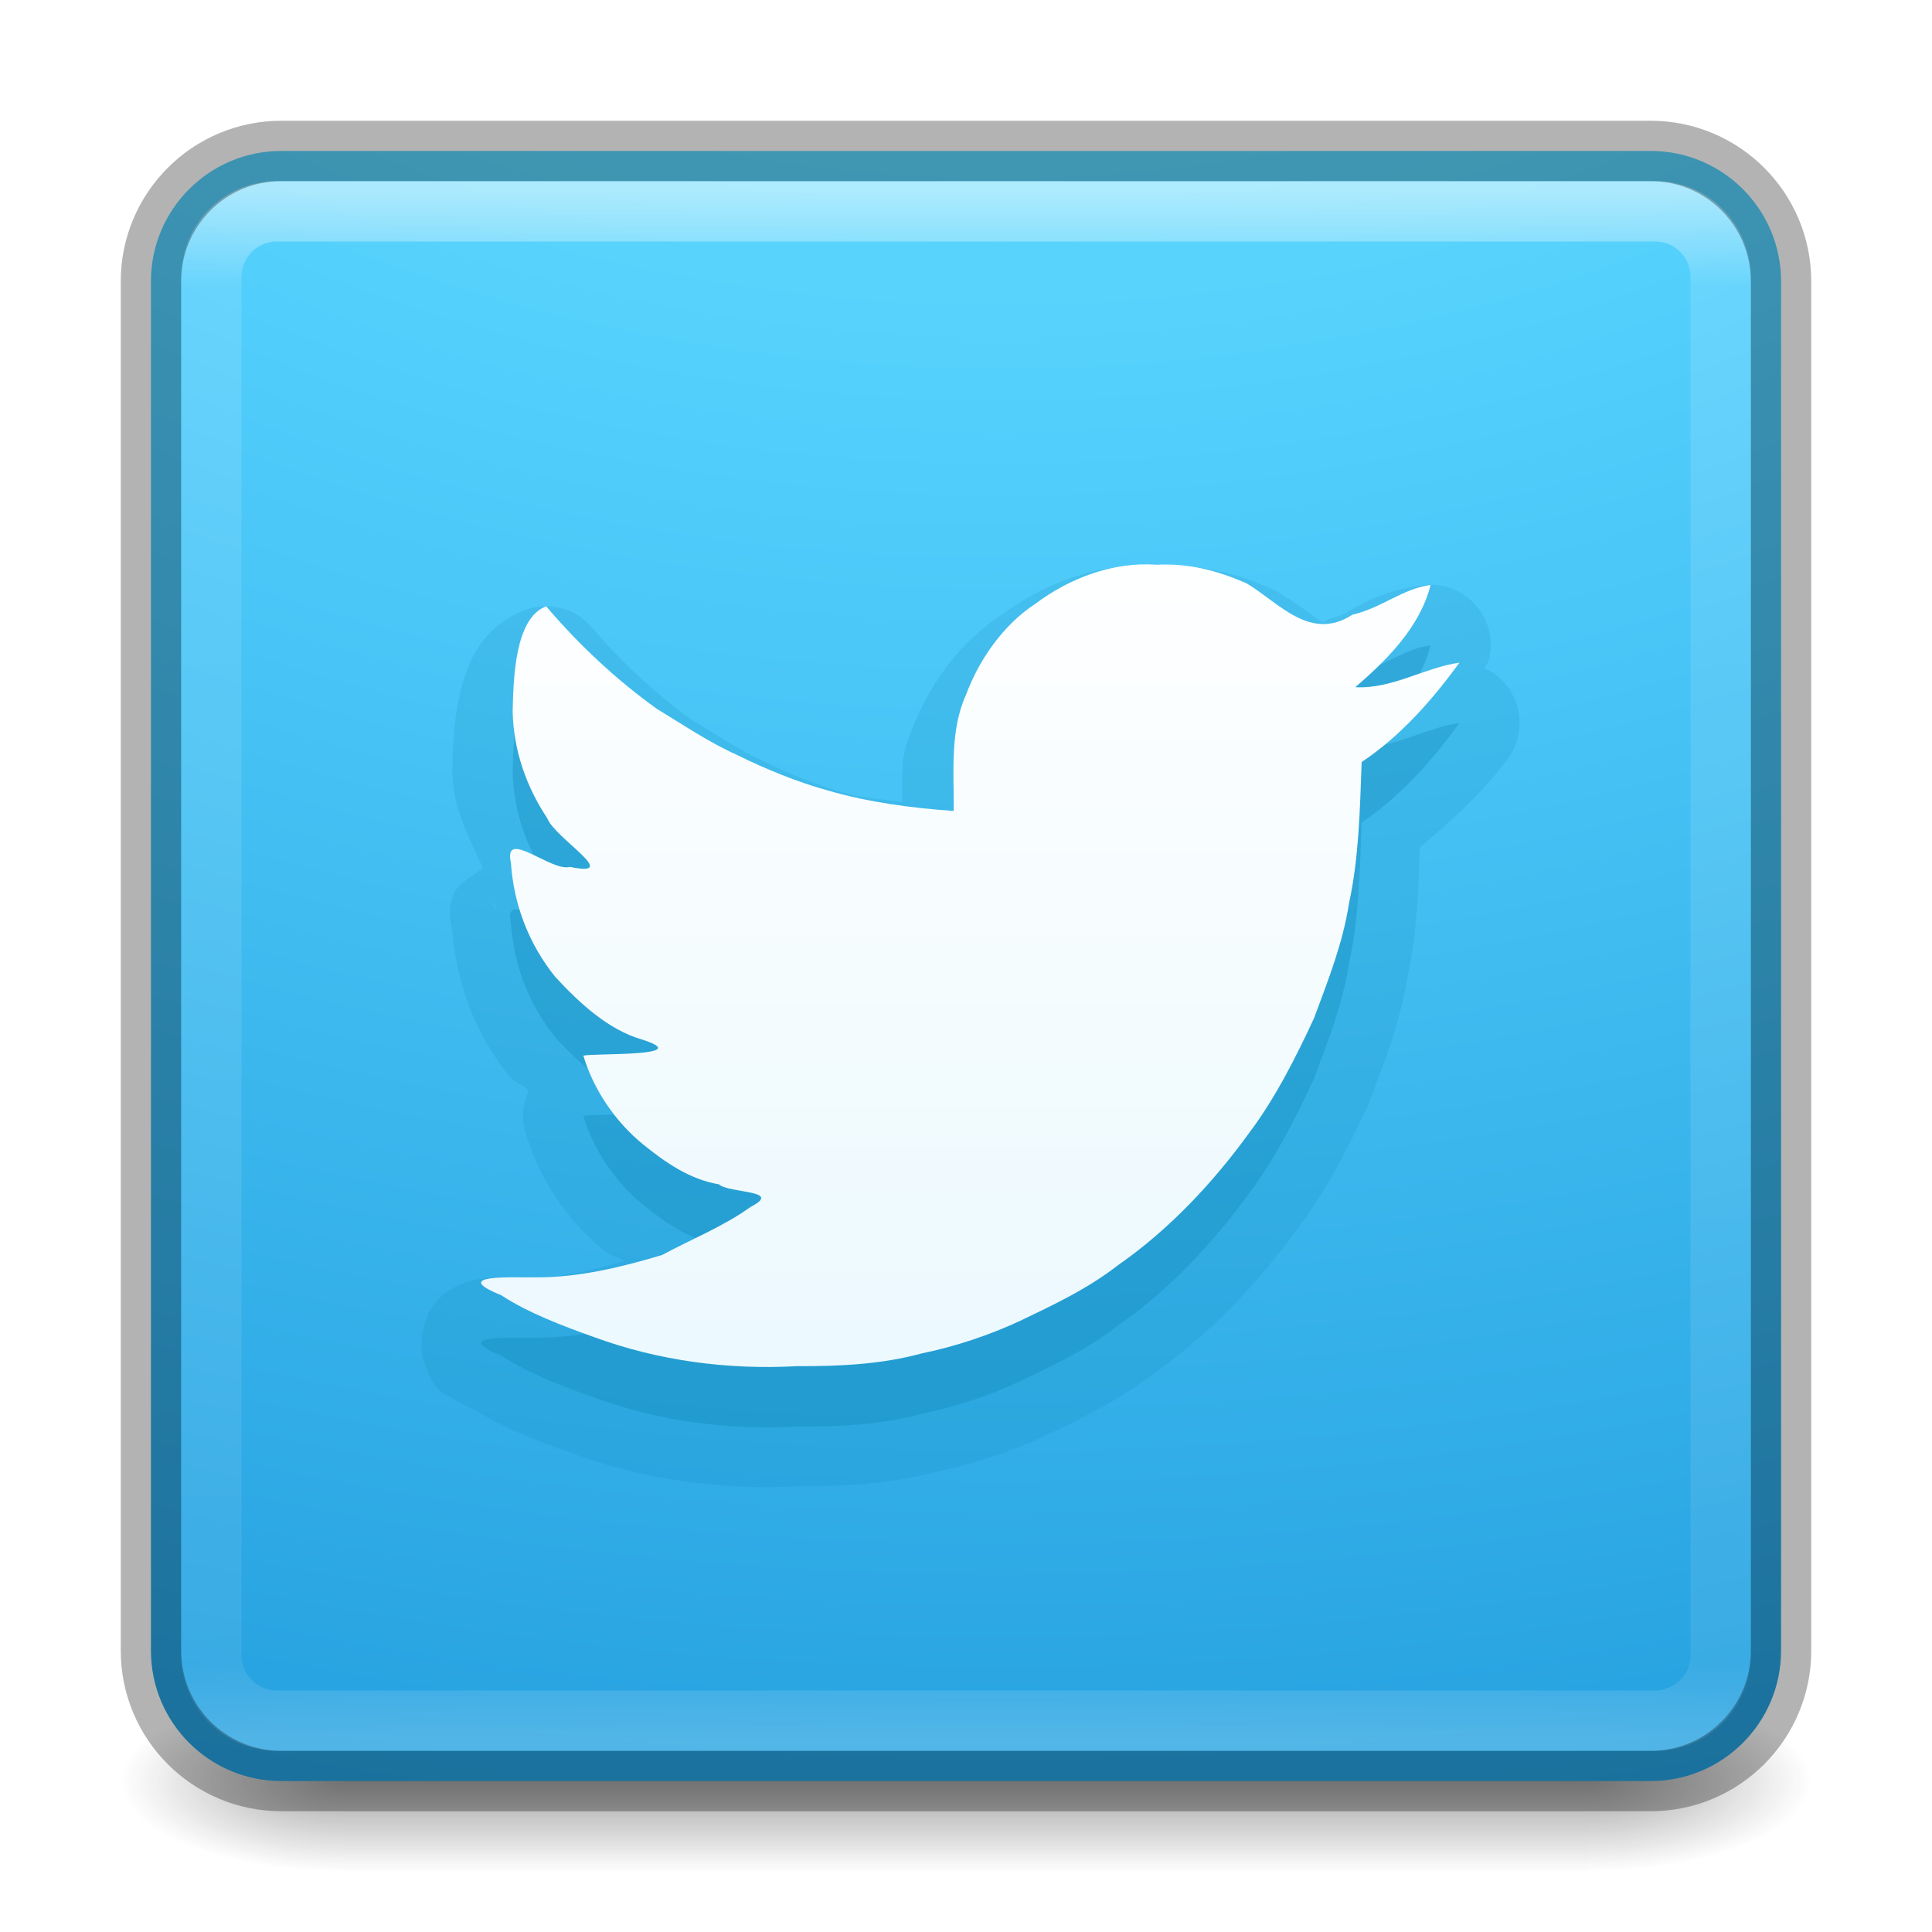
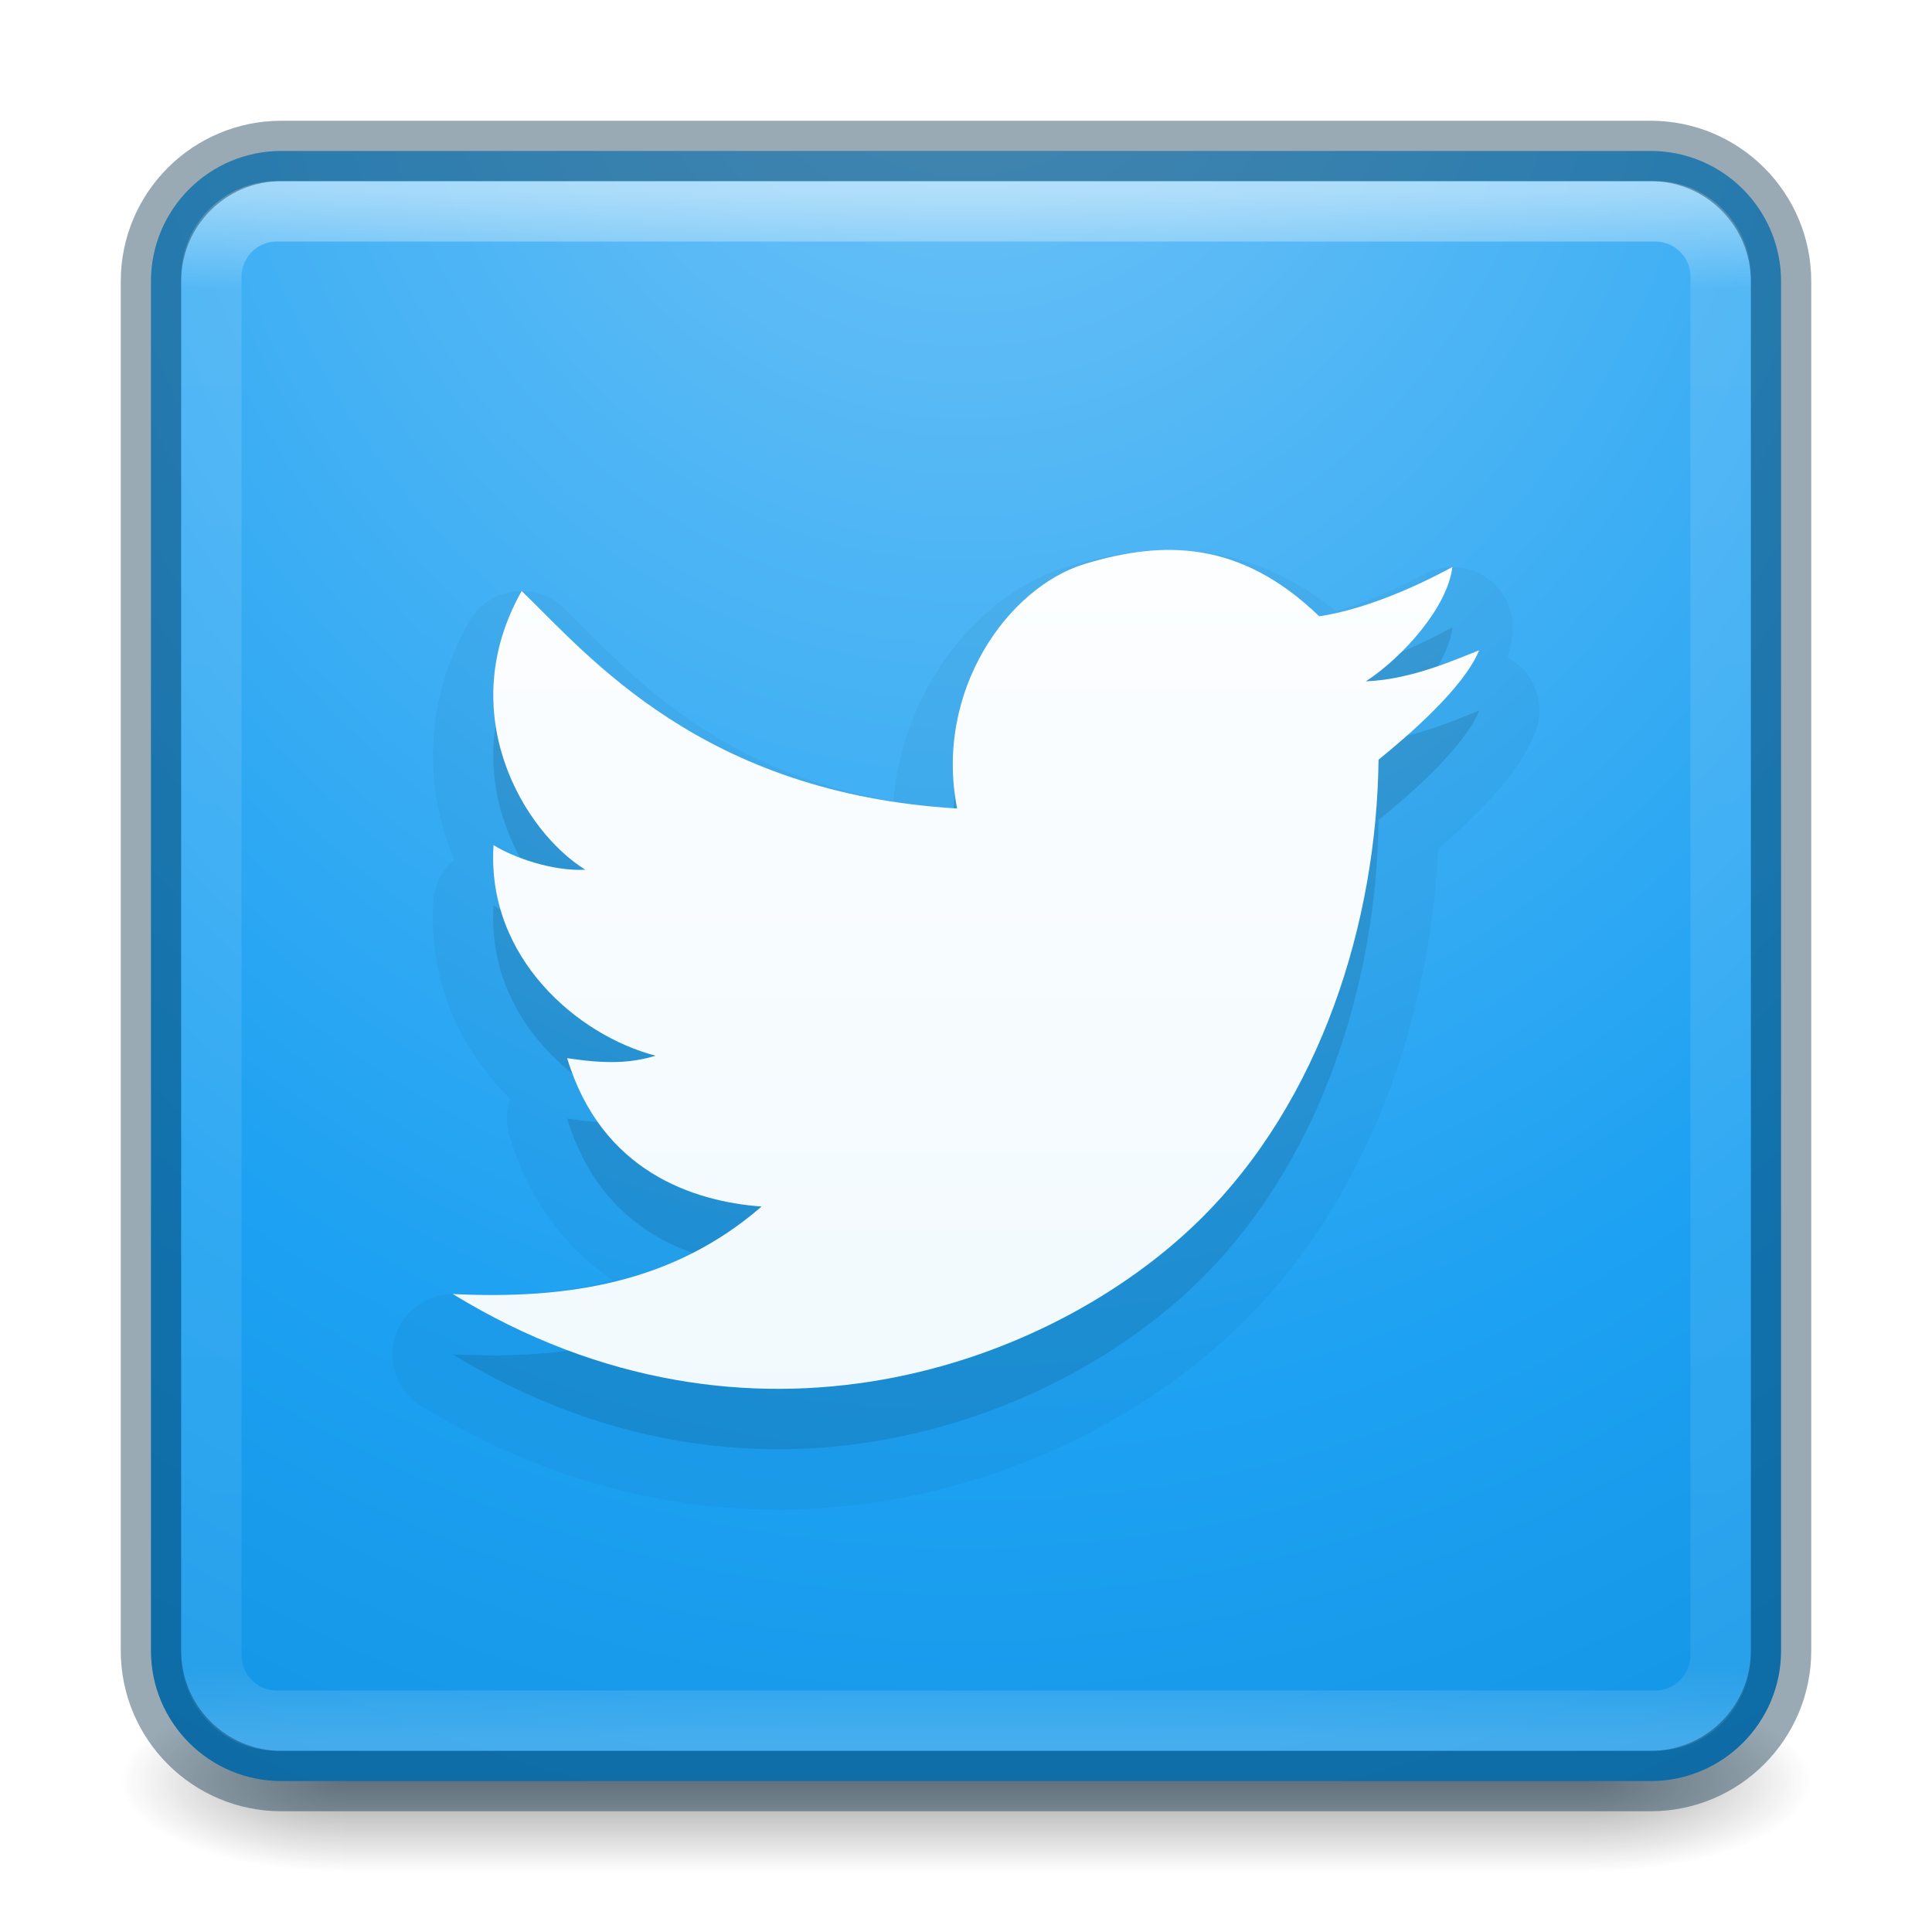
<svg xmlns="http://www.w3.org/2000/svg" xmlns:xlink="http://www.w3.org/1999/xlink" height="32" id="svg11300" style="display:inline;enable-background:new" version="1.0" viewBox="0 0 32 32" width="32">
  <defs id="defs3">
+     <linearGradient id="linearGradient7258">
+       <stop id="stop7254" offset="0" style="stop-color:#ffffff;stop-opacity:1;" />
+       <stop id="stop7256" offset="1" style="stop-color:#eef8fe;stop-opacity:1" />
+     </linearGradient>
    <linearGradient id="linearGradient3924-4-8">
      <stop id="stop3926-0-4" offset="0" style="stop-color:#ffffff;stop-opacity:1" />
      <stop id="stop3928-6-8" offset="0.063" style="stop-color:#ffffff;stop-opacity:0.235" />
      <stop id="stop3930-2-1" offset="0.951" style="stop-color:#ffffff;stop-opacity:0.157" />
      <stop id="stop3932-9-0" offset="1" style="stop-color:#ffffff;stop-opacity:0.392" />
    </linearGradient>
    <linearGradient id="linearGradient3702-501-757-6-946">
      <stop id="stop3228" offset="0" style="stop-color:#181818;stop-opacity:0" />
      <stop id="stop3230" offset="0.5" style="stop-color:#181818;stop-opacity:1" />
      <stop id="stop3232" offset="1" style="stop-color:#181818;stop-opacity:0" />
    </linearGradient>
-     <linearGradient gradientTransform="matrix(0.6756757,0,0,0.6756757,95.78378,147.7838)" gradientUnits="userSpaceOnUse" xlink:href="#linearGradient3924-4-8" id="linearGradient4161" x1="24" x2="24" y1="5" y2="43" />
-     <radialGradient cx="6.73" cy="9.957" fx="6.2" fy="9.957" gradientTransform="matrix(0,6.575229,-8.07228,0,192.9519,91.88856)" gradientUnits="userSpaceOnUse" xlink:href="#linearGradient2867-449-88-871-390-598-476-591-434-148-57-177-8-3-3-6-4-8-8-8-5-6" id="radialGradient5600-7" r="12.672" />
-     <radialGradient cx="4.993" cy="43.5" fx="4.993" fy="43.5" gradientTransform="matrix(1.476472,0,0,0.5999999,114.9386,151.4)" gradientUnits="userSpaceOnUse" xlink:href="#linearGradient3688-166-749-6" id="radialGradient2976" r="2.5" />
+     <linearGradient gradientTransform="matrix(0.6756757,0,0,0.6756757,103.7838,135.7838)" gradientUnits="userSpaceOnUse" xlink:href="#linearGradient3924-4-8" id="linearGradient4161" x1="24" x2="24" y1="5" y2="43" />
+     <radialGradient cx="8.534" cy="10.028" fx="8.004" fy="10.028" gradientTransform="matrix(6.0103372e-7,3.156597,-2.840937,5.4093024e-7,148.49,109.0623)" gradientUnits="userSpaceOnUse" xlink:href="#linearGradient2867-449-88-871-390-598-476-591-434-148-57-177-8-3-3-6-4-8-8-8-5-6" id="radialGradient5600-7" r="12.672" />
+     <radialGradient cx="4.993" cy="43.5" fx="4.993" fy="43.5" gradientTransform="matrix(1.476472,0,0,0.5999999,122.9386,139.4)" gradientUnits="userSpaceOnUse" xlink:href="#linearGradient3688-166-749-6" id="radialGradient2976" r="2.5" />
    <linearGradient id="linearGradient3688-166-749-6">
      <stop id="stop2883-8" offset="0" style="stop-color:#181818;stop-opacity:1" />
      <stop id="stop2885-3" offset="1" style="stop-color:#181818;stop-opacity:0" />
    </linearGradient>
-     <radialGradient cx="4.993" cy="43.5" fx="4.993" fy="43.5" gradientTransform="matrix(1.476472,0,0,0.5999999,-109.0614,-203.6)" gradientUnits="userSpaceOnUse" xlink:href="#linearGradient3688-166-749-6" id="radialGradient2978" r="2.5" />
-     <linearGradient gradientTransform="matrix(0.7368421,0,0,0.4285713,94.31579,158.8571)" gradientUnits="userSpaceOnUse" xlink:href="#linearGradient3702-501-757-6-946" id="linearGradient2980" x1="25.058" x2="25.058" y1="47.028" y2="39.999" />
+     <radialGradient cx="4.993" cy="43.5" fx="4.993" fy="43.5" gradientTransform="matrix(1.476472,0,0,0.5999999,-117.0614,-191.6)" gradientUnits="userSpaceOnUse" xlink:href="#linearGradient3688-166-749-6" id="radialGradient2978" r="2.5" />
+     <linearGradient gradientTransform="matrix(0.7368421,0,0,0.4285713,102.3158,146.8571)" gradientUnits="userSpaceOnUse" xlink:href="#linearGradient3702-501-757-6-946" id="linearGradient2980" x1="25.058" x2="25.058" y1="47.028" y2="39.999" />
    <linearGradient id="linearGradient2867-449-88-871-390-598-476-591-434-148-57-177-8-3-3-6-4-8-8-8-5-6">
-       <stop id="stop3750-1-0-7-6-6-1-3-9-5-1" offset="0" style="stop-color:#7df9ff;stop-opacity:1" />
-       <stop id="stop3752-3-7-4-0-32-8-923-0-1-3" offset="0.262" style="stop-color:#52cefc;stop-opacity:1" />
-       <stop id="stop3754-1-8-5-2-7-6-7-1-3-5" offset="0.705" style="stop-color:#0883cd;stop-opacity:1;" />
-       <stop id="stop3756-1-6-2-6-6-1-96-6-2-3" offset="1" style="stop-color:#1f63ac;stop-opacity:1" />
+       <stop id="stop3750-1-0-7-6-6-1-3-9-5-1" offset="0" style="stop-color:#74c5f7;stop-opacity:1" />
+       <stop id="stop7287" offset="0.609" style="stop-color:#1da1f2;stop-opacity:1" />
+       <stop id="stop3756-1-6-2-6-6-1-96-6-2-3" offset="1" style="stop-color:#0d8cdb;stop-opacity:1" />
    </linearGradient>
-     <linearGradient id="linearGradient5803-4-6-0">
-       <stop id="stop5805-6-4-3" offset="0" style="stop-color:#ffffff;stop-opacity:1" />
-       <stop id="stop5807-5-0-5" offset="1" style="stop-color:#ecf9fe;stop-opacity:1" />
-     </linearGradient>
-     <linearGradient gradientTransform="matrix(0.4921664,0,0,0.4921664,58.08135,148.1737)" gradientUnits="userSpaceOnUse" xlink:href="#linearGradient5803-4-6-0" id="linearGradient4247" x1="126.374" x2="126.374" y1="17.755" y2="44.658" />
+     <linearGradient gradientTransform="matrix(0.9444444,0,0,0.9444444,6.666667,8.499232)" gradientUnits="userSpaceOnUse" xlink:href="#linearGradient7258" id="linearGradient7260" x1="129" x2="129" y1="141" y2="164" />
  </defs>
-   <g id="g153" transform="translate(-96,-148)">
-     <rect height="3" id="rect2801-0-3" style="opacity:0.4;fill:url(#radialGradient2976);fill-opacity:1;stroke:none;stroke-width:0.562" width="3.684" x="122.316" y="176" />
-     <rect height="3" id="rect3696-2-6" style="opacity:0.4;fill:url(#radialGradient2978);fill-opacity:1;stroke:none;stroke-width:0.562" transform="scale(-1)" width="3.684" x="-101.684" y="-179" />
-     <rect height="3" id="rect3700-1-7" style="opacity:0.4;fill:url(#linearGradient2980);fill-opacity:1;stroke:none;stroke-width:0.562" width="20.632" x="101.684" y="176" />
-     <rect height="27" id="rect5505-5" rx="2.16" ry="2.16" style="color:#000000;display:inline;overflow:visible;visibility:visible;fill:url(#radialGradient5600-7);fill-opacity:1;fill-rule:nonzero;stroke:none;stroke-width:1;marker:none;enable-background:accumulate" width="27" x="98.5" y="150.5" />
-     <rect height="25" id="rect6741-7-4-3" rx="1.087" ry="1.087" style="opacity:0.5;fill:none;stroke:url(#linearGradient4161);stroke-width:1;stroke-linecap:round;stroke-linejoin:round;stroke-miterlimit:4;stroke-dasharray:none;stroke-dashoffset:0;stroke-opacity:1" width="25" x="99.5" y="151.5" />
-     <rect height="27" id="rect5505-6" rx="2.16" ry="2.16" style="color:#000000;clip-rule:nonzero;display:inline;overflow:visible;visibility:visible;opacity:0.3;isolation:auto;mix-blend-mode:normal;color-interpolation:sRGB;color-interpolation-filters:linearRGB;solid-color:#000000;solid-opacity:1;fill:none;fill-opacity:1;fill-rule:nonzero;stroke:#000000;stroke-width:1;stroke-linecap:round;stroke-linejoin:round;stroke-miterlimit:4;stroke-dasharray:none;stroke-dashoffset:0;stroke-opacity:1;marker:none;color-rendering:auto;image-rendering:auto;shape-rendering:auto;text-rendering:auto;enable-background:accumulate" width="27" x="98.5" y="150.5" />
-     <path d="m 115.145,157.365 c -0.969,-0.044 -1.853,0.3 -2.553,0.814 -0.742,0.49 -1.225,1.208 -1.506,1.951 -0.198,0.452 -0.126,0.764 -0.145,1.156 -0.316,-0.049 -0.653,-0.067 -0.941,-0.15 a 0.998,0.998 0 0 0 -0.014,-0.004 c -0.423,-0.116 -0.903,-0.309 -1.342,-0.525 a 0.998,0.998 0 0 0 -0.037,-0.018 c -0.309,-0.137 -0.735,-0.415 -1.166,-0.678 -0.587,-0.423 -1.154,-0.948 -1.635,-1.516 a 0.998,0.998 0 0 0 -1.115,-0.289 c -0.774,0.293 -0.99,0.989 -1.09,1.463 -0.1,0.474 -0.103,0.91 -0.109,1.189 a 0.998,0.998 0 0 0 0,0.051 c 0.014,0.584 0.281,1.068 0.506,1.568 -0.2,0.155 -0.444,0.275 -0.5,0.467 -0.078,0.268 -0.038,0.42 -0.008,0.564 0.071,0.873 0.377,1.709 0.924,2.391 a 0.998,0.998 0 0 0 0.045,0.051 c 0.07,0.076 0.222,0.129 0.299,0.209 a 0.998,0.998 0 0 0 -0.053,0.709 c 0.23,0.771 0.691,1.449 1.312,1.955 a 0.998,0.998 0 0 0 0.002,0.002 c 0.079,0.064 0.234,0.098 0.322,0.164 -0.504,0.136 -1.003,0.266 -1.455,0.266 a 0.998,0.998 0 0 0 -0.019,0 c -0.097,0.002 -0.462,-0.03 -0.871,0.025 -0.102,0.014 -0.206,0.016 -0.422,0.119 -0.108,0.052 -0.267,0.132 -0.424,0.361 -0.156,0.229 -0.213,0.643 -0.129,0.9 0.168,0.516 0.39,0.548 0.521,0.627 0.131,0.079 0.246,0.13 0.385,0.186 l -0.178,-0.094 c 0.59,0.39 1.236,0.616 1.752,0.801 6.9e-4,2.5e-4 0.001,0.002 0.002,0.002 1.206,0.44 2.477,0.602 3.732,0.535 0.715,0.002 1.485,-0.028 2.279,-0.242 0.624,-0.13 1.239,-0.335 1.781,-0.586 a 0.998,0.998 0 0 0 0.012,-0.006 c 0.578,-0.277 1.192,-0.565 1.807,-1.037 0.947,-0.664 1.742,-1.517 2.391,-2.414 0.486,-0.65 0.859,-1.385 1.17,-2.062 a 0.998,0.998 0 0 0 0.027,-0.07 c 0.226,-0.61 0.491,-1.266 0.621,-2.068 0.157,-0.745 0.17,-1.434 0.193,-2.096 0.554,-0.462 1.082,-0.954 1.463,-1.477 a 0.998,0.998 0 0 0 -0.389,-1.492 c 0.017,-0.054 0.058,-0.084 0.072,-0.141 a 0.998,0.998 0 0 0 -1.094,-1.232 c -0.858,0.108 -1.234,0.473 -1.389,0.508 a 0.998,0.998 0 0 0 -0.273,0.107 c -0.107,-0.059 -0.349,-0.267 -0.736,-0.502 a 0.998,0.998 0 0 0 -0.113,-0.058 c -0.558,-0.248 -1.207,-0.414 -1.914,-0.385 z m -11.014,5.541 c 0.024,0.064 0.044,0.044 0.068,0.094 0.019,0.03 0.014,0.074 0.033,0.104 z m 2.193,4.25 c 0.01,0.003 0.011,0.013 0.021,0.016 l -0.018,-0.004 c 0.053,0.017 0.015,-10e-4 -0.004,-0.012 z m 0.916,2.199 c 0.147,0.132 0.166,0.077 0.26,0.119 0.1,0.028 0.138,0.107 0.246,0.125 z" id="path4563" style="color:#000000;clip-rule:nonzero;display:inline;overflow:visible;visibility:visible;opacity:0.15;isolation:auto;mix-blend-mode:normal;color-interpolation:sRGB;color-interpolation-filters:linearRGB;solid-color:#000000;solid-opacity:1;fill:#0981ae;fill-opacity:1;fill-rule:nonzero;stroke:none;stroke-width:1;stroke-linecap:butt;stroke-linejoin:miter;stroke-miterlimit:4;stroke-dasharray:none;stroke-dashoffset:0;stroke-opacity:1;marker:none;color-rendering:auto;image-rendering:auto;shape-rendering:auto;text-rendering:auto;enable-background:accumulate" />
-     <path d="m 115.15,158.353 c -0.723,-0.049 -1.438,0.224 -2.004,0.65 -0.527,0.344 -0.931,0.924 -1.145,1.503 -0.268,0.588 -0.201,1.279 -0.204,1.926 -0.698,-0.048 -1.407,-0.143 -2.074,-0.336 -0.508,-0.139 -1.037,-0.355 -1.52,-0.594 -0.444,-0.197 -0.909,-0.51 -1.328,-0.764 -0.665,-0.478 -1.291,-1.062 -1.829,-1.696 -0.517,0.196 -0.542,1.183 -0.555,1.743 0.016,0.653 0.227,1.245 0.574,1.769 0.125,0.331 1.254,0.989 0.373,0.804 -0.296,0.092 -1.105,-0.654 -0.976,-0.072 0.047,0.703 0.298,1.35 0.732,1.891 0.401,0.436 0.879,0.877 1.433,1.039 0.929,0.291 -0.811,0.225 -0.965,0.269 0.166,0.557 0.528,1.094 0.985,1.466 0.379,0.308 0.782,0.585 1.26,0.665 0.169,0.152 1.074,0.094 0.527,0.373 -0.446,0.322 -0.987,0.539 -1.469,0.798 -0.666,0.2 -1.365,0.371 -2.081,0.37 -0.354,0.006 -1.465,-0.06 -0.583,0.295 0.443,0.293 1.034,0.515 1.539,0.695 1.076,0.394 2.217,0.543 3.359,0.481 0.702,0.003 1.404,-0.029 2.079,-0.214 0.55,-0.112 1.116,-0.304 1.598,-0.527 0.592,-0.284 1.135,-0.537 1.652,-0.939 0.837,-0.583 1.57,-1.364 2.171,-2.196 0.416,-0.553 0.768,-1.242 1.068,-1.894 0.234,-0.633 0.471,-1.221 0.578,-1.901 0.165,-0.767 0.179,-1.554 0.208,-2.335 0.643,-0.428 1.169,-1.027 1.62,-1.646 -0.562,0.075 -1.116,0.44 -1.725,0.406 0.521,-0.449 1.071,-0.993 1.247,-1.693 -0.455,0.057 -0.819,0.385 -1.294,0.492 -0.696,0.449 -1.202,-0.184 -1.748,-0.516 -0.48,-0.213 -0.968,-0.341 -1.505,-0.31 z" id="path3937-0-5-6" style="color:#000000;clip-rule:nonzero;display:inline;overflow:visible;visibility:visible;opacity:0.3;isolation:auto;mix-blend-mode:normal;color-interpolation:sRGB;color-interpolation-filters:linearRGB;solid-color:#000000;solid-opacity:1;fill:#0981ae;fill-opacity:1;fill-rule:nonzero;stroke:none;stroke-width:1;stroke-linecap:butt;stroke-linejoin:miter;stroke-miterlimit:4;stroke-dasharray:none;stroke-dashoffset:0;stroke-opacity:1;marker:none;color-rendering:auto;image-rendering:auto;shape-rendering:auto;text-rendering:auto;enable-background:accumulate" />
-     <path d="m 115.15,157.353 c -0.723,-0.049 -1.438,0.224 -2.004,0.65 -0.527,0.344 -0.931,0.924 -1.145,1.503 -0.268,0.588 -0.201,1.279 -0.204,1.926 -0.698,-0.048 -1.407,-0.143 -2.074,-0.336 -0.508,-0.139 -1.037,-0.355 -1.52,-0.594 -0.444,-0.197 -0.909,-0.51 -1.328,-0.764 -0.665,-0.478 -1.291,-1.062 -1.829,-1.696 -0.517,0.196 -0.542,1.183 -0.555,1.743 0.016,0.653 0.227,1.245 0.574,1.769 0.125,0.331 1.254,0.989 0.373,0.804 -0.296,0.092 -1.105,-0.654 -0.976,-0.072 0.047,0.703 0.298,1.35 0.732,1.891 0.401,0.436 0.879,0.877 1.433,1.039 0.929,0.291 -0.811,0.225 -0.965,0.269 0.166,0.557 0.528,1.094 0.985,1.466 0.379,0.308 0.782,0.585 1.26,0.665 0.169,0.152 1.074,0.094 0.527,0.373 -0.446,0.322 -0.987,0.539 -1.469,0.798 -0.666,0.2 -1.365,0.371 -2.081,0.37 -0.354,0.006 -1.465,-0.06 -0.583,0.295 0.443,0.293 1.034,0.515 1.539,0.695 1.076,0.394 2.217,0.543 3.359,0.481 0.702,0.003 1.404,-0.029 2.079,-0.214 0.55,-0.112 1.116,-0.304 1.598,-0.527 0.592,-0.284 1.135,-0.537 1.652,-0.939 0.837,-0.583 1.57,-1.364 2.171,-2.196 0.416,-0.553 0.768,-1.242 1.068,-1.894 0.234,-0.633 0.471,-1.221 0.578,-1.901 0.165,-0.767 0.179,-1.554 0.208,-2.335 0.643,-0.428 1.169,-1.027 1.62,-1.646 -0.562,0.075 -1.116,0.44 -1.725,0.406 0.521,-0.449 1.071,-0.993 1.247,-1.693 -0.455,0.057 -0.819,0.385 -1.294,0.492 -0.696,0.449 -1.202,-0.184 -1.748,-0.516 -0.48,-0.213 -0.968,-0.341 -1.505,-0.31 z" id="path3937-0-5" style="color:#000000;display:inline;overflow:visible;visibility:visible;fill:url(#linearGradient4247);fill-opacity:1;fill-rule:nonzero;stroke:none;stroke-width:1;marker:none;enable-background:accumulate" />
+   <g id="g153" transform="translate(-104,-136)">
+     <rect height="3" id="rect2801-0-3" style="opacity:0.4;fill:url(#radialGradient2976);fill-opacity:1;stroke:none;stroke-width:0.562" width="3.684" x="130.316" y="164" />
+     <rect height="3" id="rect3696-2-6" style="opacity:0.4;fill:url(#radialGradient2978);fill-opacity:1;stroke:none;stroke-width:0.562" transform="scale(-1)" width="3.684" x="-109.684" y="-167" />
+     <rect height="3" id="rect3700-1-7" style="opacity:0.4;fill:url(#linearGradient2980);fill-opacity:1;stroke:none;stroke-width:0.562" width="20.632" x="109.684" y="164" />
+     <rect height="27" id="rect5505-5" rx="2.16" ry="2.16" style="color:#000000;display:inline;overflow:visible;visibility:visible;fill:url(#radialGradient5600-7);fill-opacity:1;fill-rule:nonzero;stroke:none;stroke-width:1;marker:none;enable-background:accumulate" width="27" x="106.5" y="138.5" />
+     <rect height="25" id="rect6741-7-4-3" rx="1.087" ry="1.087" style="opacity:0.5;fill:none;stroke:url(#linearGradient4161);stroke-width:1;stroke-linecap:round;stroke-linejoin:round;stroke-miterlimit:4;stroke-dasharray:none;stroke-dashoffset:0;stroke-opacity:1" width="25" x="107.5" y="139.5" />
+     <rect height="27" id="rect5505-6" rx="2.16" ry="2.16" style="color:#000000;clip-rule:nonzero;display:inline;overflow:visible;visibility:visible;opacity:1;isolation:auto;mix-blend-mode:normal;color-interpolation:sRGB;color-interpolation-filters:linearRGB;solid-color:#000000;solid-opacity:1;fill:none;fill-opacity:1;fill-rule:nonzero;stroke:#042c45;stroke-width:1;stroke-linecap:round;stroke-linejoin:round;stroke-miterlimit:4;stroke-dasharray:none;stroke-dashoffset:0;stroke-opacity:0.4;marker:none;color-rendering:auto;image-rendering:auto;shape-rendering:auto;text-rendering:auto;enable-background:accumulate" width="27" x="106.5" y="138.5" />
+     <path d="m 121.967,146.341 c -1.273,0.386 -2.498,2.105 -2.114,4.05 -4.225,-0.254 -6.09,-2.518 -7.212,-3.602 -1.143,2.019 0.029,3.981 1.053,4.616 -0.541,0.03 -1.194,-0.204 -1.519,-0.407 -0.123,1.862 1.394,3.153 2.685,3.488 -0.413,0.123 -0.802,0.14 -1.466,0.041 0.566,1.873 2.087,2.374 3.22,2.457 -1.459,1.266 -3.21,1.542 -5.115,1.449 4.938,3.021 9.926,1.163 12.353,-1.209 2.038,-1.991 2.95,-4.973 2.981,-7.641 0.467,-0.379 1.41,-1.183 1.666,-1.812 -0.372,0.143 -1.108,0.484 -1.876,0.514 0.633,-0.414 1.357,-1.245 1.433,-1.894 -0.7,0.381 -1.511,0.712 -2.205,0.817 -1.309,-1.263 -2.583,-1.262 -3.885,-0.867 z" id="path7266" style="opacity:0.05;fill:#042c45;fill-opacity:1;stroke:#042c45;stroke-width:2;stroke-linejoin:round;stroke-miterlimit:4;stroke-dasharray:none;stroke-opacity:1" />
+     <path d="m 121.967,146.341 c -1.273,0.386 -2.498,2.105 -2.114,4.05 -4.225,-0.254 -6.09,-2.518 -7.212,-3.602 -1.143,2.019 0.029,3.981 1.053,4.616 -0.541,0.03 -1.194,-0.204 -1.519,-0.407 -0.123,1.862 1.394,3.153 2.685,3.488 -0.413,0.123 -0.802,0.14 -1.466,0.041 0.566,1.873 2.087,2.374 3.22,2.457 -1.459,1.266 -3.21,1.542 -5.115,1.449 4.938,3.021 9.926,1.163 12.353,-1.209 2.038,-1.991 2.95,-4.973 2.981,-7.641 0.467,-0.379 1.41,-1.183 1.666,-1.812 -0.372,0.143 -1.108,0.484 -1.876,0.514 0.633,-0.414 1.357,-1.245 1.433,-1.894 -0.7,0.381 -1.511,0.712 -2.205,0.817 -1.309,-1.263 -2.583,-1.262 -3.885,-0.867 z" id="path7262" style="opacity:0.15;fill:#042c45;fill-opacity:1;stroke-width:1" />
+     <path d="m 121.967,145.341 c -1.273,0.386 -2.498,2.105 -2.114,4.05 -4.225,-0.254 -6.09,-2.518 -7.212,-3.602 -1.143,2.019 0.029,3.981 1.053,4.616 -0.541,0.03 -1.194,-0.204 -1.519,-0.407 -0.123,1.862 1.394,3.153 2.685,3.488 -0.413,0.123 -0.802,0.14 -1.466,0.041 0.566,1.873 2.087,2.374 3.22,2.457 -1.459,1.266 -3.21,1.542 -5.115,1.449 4.938,3.021 9.926,1.163 12.353,-1.209 2.038,-1.991 2.95,-4.973 2.981,-7.641 0.467,-0.379 1.41,-1.183 1.666,-1.812 -0.372,0.143 -1.108,0.484 -1.876,0.514 0.633,-0.414 1.357,-1.245 1.433,-1.894 -0.7,0.381 -1.511,0.712 -2.205,0.817 -1.309,-1.263 -2.583,-1.262 -3.885,-0.867 z" id="path7243" style="fill:url(#linearGradient7260);fill-opacity:1;stroke-width:1" />
  </g>
</svg>
